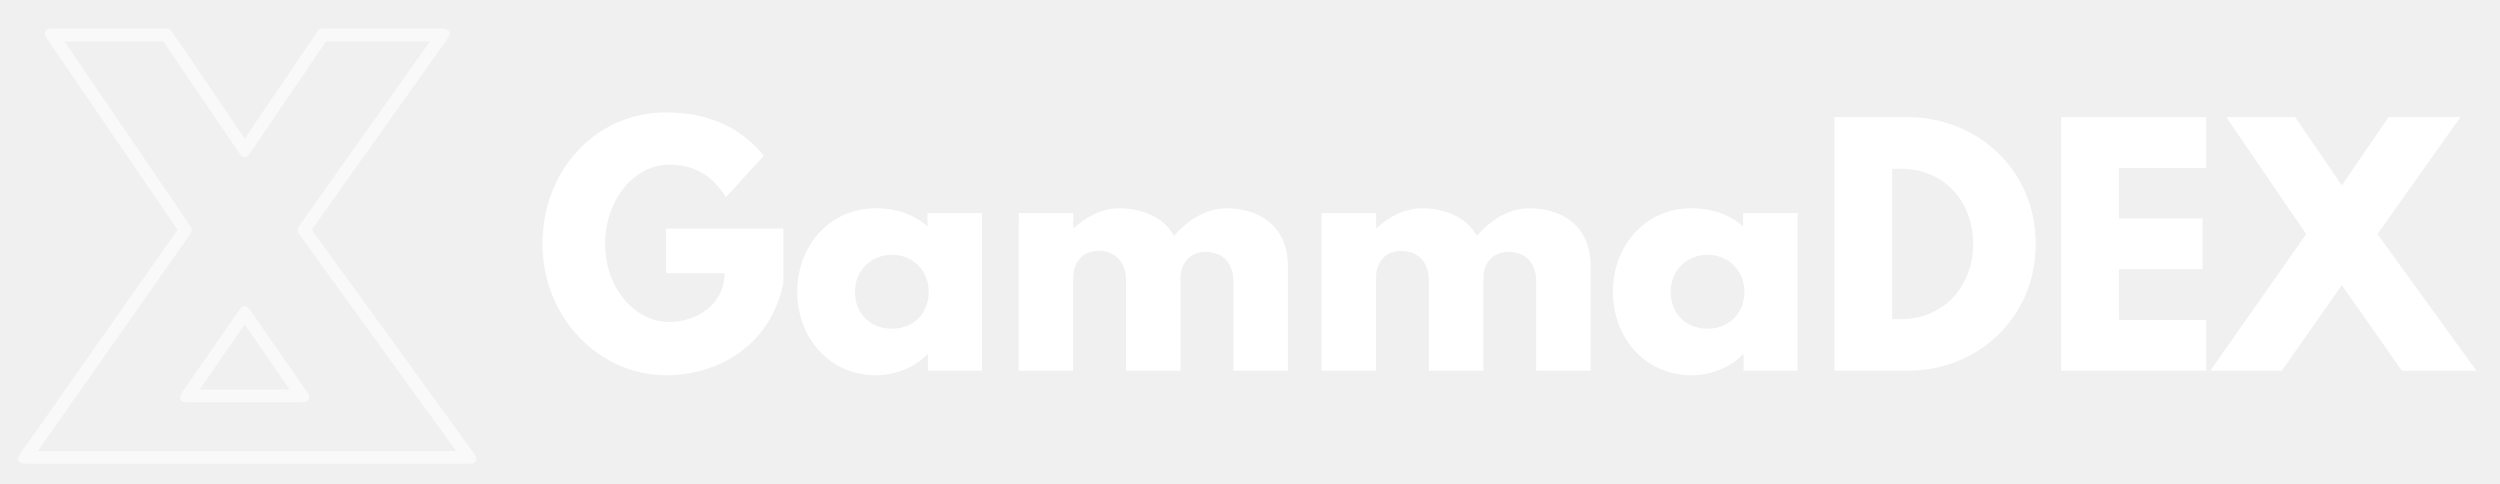
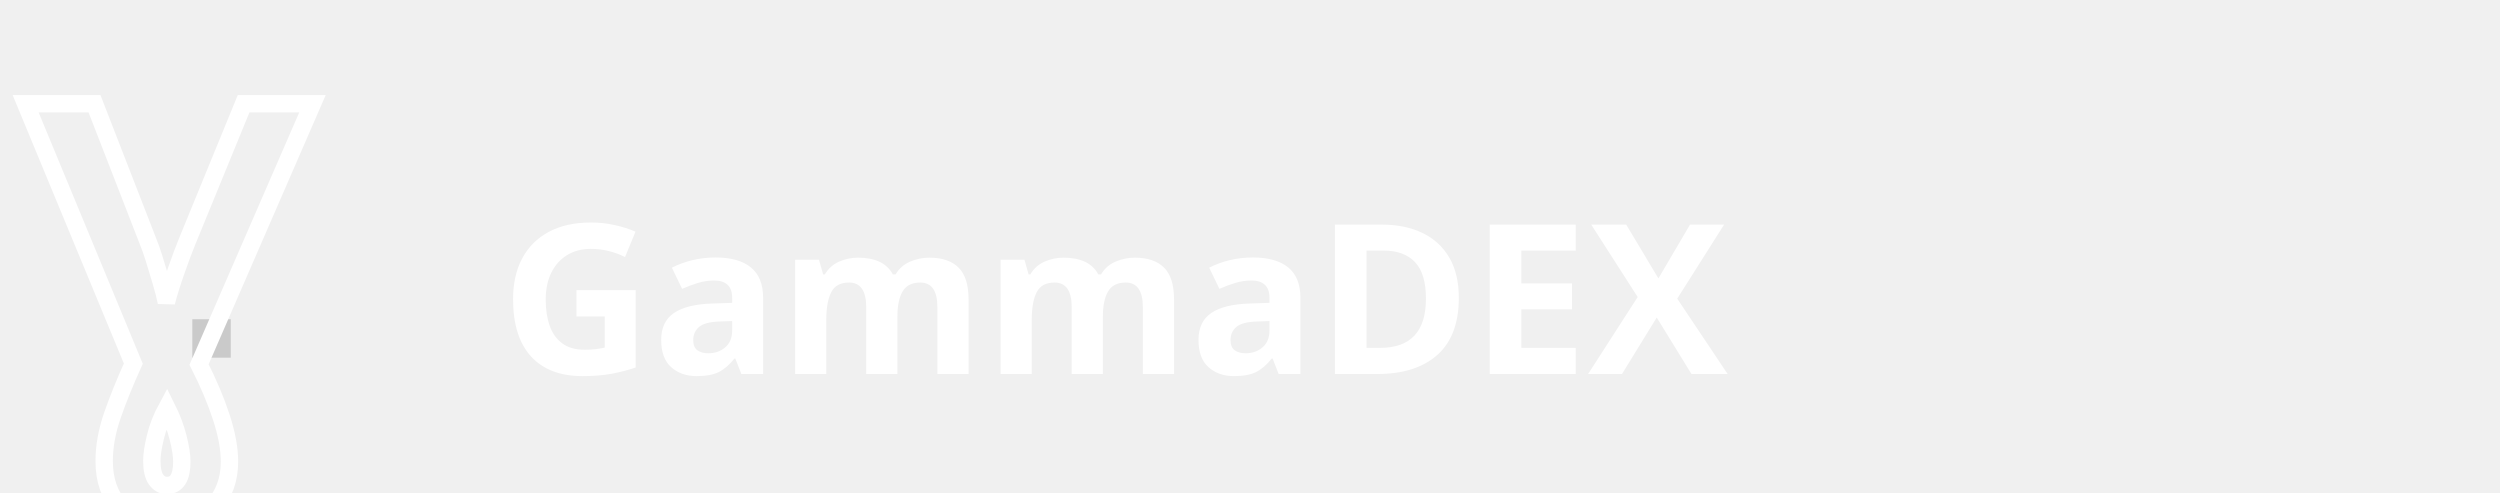
- <svg xmlns="http://www.w3.org/2000/svg" id="svg8" version="1.1" viewBox="0 0 172.244 33.338" height="126" width="651">
-   <defs id="defs2" />
-   <g transform="translate(0,-263.6622)" id="layer1">
-     <flowRoot transform="scale(0.2645833)" style="font-style:normal;font-weight:normal;font-size:40px;line-height:1.25;font-family:sans-serif;letter-spacing:0px;word-spacing:0px;fill:#000000;fill-opacity:1;stroke:none" id="flowRoot3713" xml:space="preserve">
-       <flowRegion id="flowRegion3715">
-         <rect y="84.083" x="38.386" height="232.335" width="646.498" id="rect3717" />
-       </flowRegion>
-       <flowPara style="font-style:normal;font-variant:normal;font-weight:bold;font-stretch:normal;font-size:40px;font-family:'Poland Can Into';-inkscape-font-specification:'Poland Can Into, Bold';font-variant-ligatures:normal;font-variant-caps:normal;font-variant-numeric:normal;font-feature-settings:normal;text-align:start;writing-mode:lr-tb;text-anchor:start" id="flowPara3719">Ɣ</flowPara>
-     </flowRoot>
-     <text id="text3723" y="34.541" x="10.156" style="font-style:normal;font-weight:normal;font-size:10.583px;line-height:1.25;font-family:sans-serif;letter-spacing:0px;word-spacing:0px;fill:#000000;fill-opacity:1;stroke:none;stroke-width:0.265" xml:space="preserve">
-       <tspan style="fill:#ffffff;stroke-width:0.265" y="43.905" x="10.156" id="tspan3721" />
-     </text>
-     <flowRoot transform="scale(0.2645833)" style="font-style:normal;font-weight:normal;font-size:40px;line-height:1.25;font-family:sans-serif;letter-spacing:0px;word-spacing:0px;fill:#000000;fill-opacity:1;stroke:none" id="flowRoot3744" xml:space="preserve">
-       <flowRegion id="flowRegion3746">
-         <rect y="59.839" x="46.467" height="171.726" width="688.924" id="rect3748" />
-       </flowRegion>
-       <flowPara id="flowPara3750" />
-     </flowRoot>
-     <flowRoot style="font-style:normal;font-weight:normal;font-size:40px;line-height:1.25;font-family:sans-serif;letter-spacing:0px;word-spacing:0px;fill:#000000;fill-opacity:1;stroke:none" id="flowRoot3754" xml:space="preserve">
-       <flowRegion id="flowRegion3756">
-         <rect y="-140" x="-280" height="220" width="320" id="rect3758" />
-       </flowRegion>
-       <flowPara id="flowPara3760" />
-     </flowRoot>
-     <flowRoot style="font-style:normal;font-weight:normal;font-size:40px;line-height:1.25;font-family:sans-serif;letter-spacing:0px;word-spacing:0px;fill:#000000;fill-opacity:1;stroke:none" id="flowRoot3762" xml:space="preserve">
-       <flowRegion id="flowRegion3764">
-         <rect y="-1100" x="-40" height="580" width="400" id="rect3766" />
-       </flowRegion>
-       <flowPara id="flowPara3768" />
-     </flowRoot>
-     <g id="text55" style="font-style:normal;font-weight:normal;font-size:10.583px;line-height:1.25;font-family:sans-serif;letter-spacing:0px;word-spacing:0px;fill:#000000;fill-opacity:1;stroke:none;stroke-width:0.265" aria-label="Ɣ">
-       <path id="path405" style="font-style:normal;font-variant:normal;font-weight:normal;font-stretch:normal;font-size:35.278px;font-family:'Poland Can Into';-inkscape-font-specification:'Poland Can Into, Normal';font-variant-ligatures:normal;font-variant-caps:normal;font-variant-numeric:normal;font-feature-settings:normal;text-align:start;writing-mode:lr-tb;text-anchor:start;fill:#f9f9f9;stroke-width:0.265" d="M 31.426,294.734 H 2.604 L 13.117,279.776 c 0.106,-0.176 0.106,-0.353 0,-0.529 L 4.438,266.512 h 6.809 l 5.256,7.726 c 0,0 0.318,0.6 0.706,0 l 5.256,-7.726 h 7.161 l -9.031,12.735 c -0.106,0.176 -0.106,0.388 0,0.529 z m 0.882,0.882 c 0.882,0 0.353,-0.706 0.353,-0.706 L 21.478,279.494 30.826,266.335 c 0.494,-0.706 -0.353,-0.706 -0.353,-0.706 h -8.255 c -0.141,0 -0.282,0.07 -0.353,0.212 l -5.009,7.373 -5.009,-7.373 c -0.071,-0.141 -0.212,-0.212 -0.353,-0.212 H 3.592 c -0.847,0 -0.353,0.706 -0.353,0.706 l 8.996,13.159 -10.83,15.416 c -0.494,0.706 0.353,0.706 0.353,0.706 z m -11.148,-4.939 -3.951,-5.68 c 0,0 -0.318,-0.564 -0.706,0 l -3.951,5.68 c 0,0 -0.494,0.706 0.353,0.706 h 7.902 c 0,0 0.847,0 0.353,-0.706 z m -1.199,-0.176 h -6.209 l 3.104,-4.48 z" />
-     </g>
-     <flowRoot style="font-style:normal;font-weight:normal;font-size:40px;line-height:1.25;font-family:sans-serif;letter-spacing:0px;word-spacing:0px;fill:#000000;fill-opacity:1;stroke:none" id="flowRoot57" xml:space="preserve">
-       <flowRegion id="flowRegion59">
-         <rect y="100" x="40" height="90" width="90" id="rect61" />
-       </flowRegion>
-       <flowPara id="flowPara63" />
-     </flowRoot>
-     <flowRoot style="font-style:normal;font-weight:normal;font-size:40px;line-height:1.25;font-family:sans-serif;letter-spacing:0px;word-spacing:0px;fill:#000000;fill-opacity:1;stroke:none" id="flowRoot65" xml:space="preserve">
-       <flowRegion id="flowRegion67">
-         <rect y="140" x="130" height="60" width="50" id="rect69" />
-       </flowRegion>
-       <flowPara id="flowPara71" />
-     </flowRoot>
-     <flowRoot transform="matrix(0.2645833,0,0,0.2645833,0,244.0833)" style="font-style:normal;font-weight:normal;font-size:40px;line-height:1.25;font-family:sans-serif;letter-spacing:0px;word-spacing:0px;fill:#000000;fill-opacity:1;stroke:none" id="flowRoot58" xml:space="preserve">
-       <flowRegion id="flowRegion60">
-         <rect y="80" x="220" height="50" width="10" id="rect62" />
-       </flowRegion>
-       <flowPara id="flowPara64" />
-     </flowRoot>
-     <g transform="translate(5.090613,-0.2607068)" id="text76" style="font-style:normal;font-variant:normal;font-weight:normal;font-stretch:normal;font-size:10.583px;line-height:1.25;font-family:'Poland Can Into';-inkscape-font-specification:'Poland Can Into, Normal';font-variant-ligatures:normal;font-variant-caps:normal;font-variant-numeric:normal;font-feature-settings:normal;text-align:start;letter-spacing:0px;word-spacing:0px;writing-mode:lr-tb;text-anchor:start;fill:#000000;fill-opacity:1;stroke:none;stroke-width:0.265" aria-label="GammaDEX">
-       <path id="path388" style="font-style:normal;font-variant:normal;font-weight:bold;font-stretch:normal;font-size:14.111px;font-family:'Poland Can Into';-inkscape-font-specification:'Poland Can Into, Bold';font-variant-ligatures:normal;font-variant-caps:normal;font-variant-numeric:normal;font-feature-settings:normal;text-align:start;writing-mode:lr-tb;text-anchor:start;fill:#ffffff;stroke-width:0.265" d="m 48.877,279.671 h -8.072 v 3.076 h 4.022 c 0,2.131 -1.891,3.358 -3.796,3.358 -2.455,0 -4.431,-2.413 -4.431,-5.376 0,-3.02 1.976,-5.461 4.431,-5.461 1.552,0 2.879,0.607 3.895,2.244 l 2.611,-2.865 c -1.524,-1.834 -3.655,-2.977 -6.731,-2.977 -4.911,0 -8.523,4.036 -8.523,9.059 0,4.995 3.824,9.045 8.523,9.045 3.429,0 7.112,-1.877 8.072,-6.308 z" />
-       <path id="path390" style="font-style:normal;font-variant:normal;font-weight:bold;font-stretch:normal;font-size:14.111px;font-family:'Poland Can Into';-inkscape-font-specification:'Poland Can Into, Bold';font-variant-ligatures:normal;font-variant-caps:normal;font-variant-numeric:normal;font-feature-settings:normal;text-align:start;writing-mode:lr-tb;text-anchor:start;fill:#ffffff;stroke-width:0.265" d="m 49.838,284.031 c 0,3.175 2.23,5.743 5.405,5.743 1.482,0 2.752,-0.607 3.556,-1.439 h 0.042 v 1.129 h 3.725 v -10.866 h -3.754 v 0.931 c -0.889,-0.804 -2.103,-1.256 -3.57,-1.256 -3.175,0 -5.405,2.582 -5.405,5.757 z m 3.979,0 c 0,-1.496 1.129,-2.554 2.554,-2.554 1.397,0 2.526,1.058 2.526,2.554 0,1.482 -1.058,2.54 -2.526,2.54 -1.524,0 -2.554,-1.058 -2.554,-2.54 z" />
-       <path id="path392" style="font-style:normal;font-variant:normal;font-weight:bold;font-stretch:normal;font-size:14.111px;font-family:'Poland Can Into';-inkscape-font-specification:'Poland Can Into, Bold';font-variant-ligatures:normal;font-variant-caps:normal;font-variant-numeric:normal;font-feature-settings:normal;text-align:start;writing-mode:lr-tb;text-anchor:start;fill:#ffffff;stroke-width:0.265" d="m 65.098,289.464 h 3.754 v -6.421 c 0,-0.875 0.494,-1.834 1.736,-1.834 1.326,0 1.905,0.96 1.905,2.046 v 6.209 h 3.754 v -6.491 c 0.042,-0.833 0.55,-1.693 1.736,-1.693 1.326,0 1.905,0.945 1.905,2.032 v 6.152 h 3.754 v -7.168 c 0,-3.034 -2.244,-4.022 -4.233,-4.022 -1.185,0 -2.469,0.593 -3.612,1.905 -0.762,-1.397 -2.342,-1.905 -3.782,-1.905 -1.185,0 -2.272,0.579 -3.119,1.369 h -0.042 v -1.044 h -3.754 z" />
-       <path id="path394" style="font-style:normal;font-variant:normal;font-weight:bold;font-stretch:normal;font-size:14.111px;font-family:'Poland Can Into';-inkscape-font-specification:'Poland Can Into, Bold';font-variant-ligatures:normal;font-variant-caps:normal;font-variant-numeric:normal;font-feature-settings:normal;text-align:start;writing-mode:lr-tb;text-anchor:start;fill:#ffffff;stroke-width:0.265" d="m 85.961,289.464 h 3.754 v -6.421 c 0,-0.875 0.494,-1.834 1.736,-1.834 1.326,0 1.905,0.96 1.905,2.046 v 6.209 h 3.754 v -6.491 c 0.042,-0.833 0.55,-1.693 1.736,-1.693 1.326,0 1.905,0.945 1.905,2.032 v 6.152 h 3.754 v -7.168 c 0,-3.034 -2.244,-4.022 -4.233,-4.022 -1.185,0 -2.469,0.593 -3.612,1.905 -0.762,-1.397 -2.342,-1.905 -3.782,-1.905 -1.185,0 -2.272,0.579 -3.119,1.369 h -0.042 v -1.044 H 85.961 Z" />
-       <path id="path396" style="font-style:normal;font-variant:normal;font-weight:bold;font-stretch:normal;font-size:14.111px;font-family:'Poland Can Into';-inkscape-font-specification:'Poland Can Into, Bold';font-variant-ligatures:normal;font-variant-caps:normal;font-variant-numeric:normal;font-feature-settings:normal;text-align:start;writing-mode:lr-tb;text-anchor:start;fill:#ffffff;stroke-width:0.265" d="m 106.035,284.031 c 0,3.175 2.23,5.743 5.405,5.743 1.482,0 2.752,-0.607 3.556,-1.439 h 0.042 v 1.129 h 3.725 v -10.866 h -3.754 v 0.931 c -0.889,-0.804 -2.103,-1.256 -3.57,-1.256 -3.175,0 -5.405,2.582 -5.405,5.757 z m 3.979,0 c 0,-1.496 1.129,-2.554 2.554,-2.554 1.397,0 2.526,1.058 2.526,2.554 0,1.482 -1.058,2.54 -2.526,2.54 -1.524,0 -2.554,-1.058 -2.554,-2.54 z" />
-       <path id="path398" style="font-style:normal;font-variant:normal;font-weight:bold;font-stretch:normal;font-size:14.111px;font-family:'Poland Can Into';-inkscape-font-specification:'Poland Can Into, Bold';font-variant-ligatures:normal;font-variant-caps:normal;font-variant-numeric:normal;font-feature-settings:normal;text-align:start;writing-mode:lr-tb;text-anchor:start;fill:#ffffff;stroke-width:0.265" d="m 121.294,271.995 v 17.47 h 5.066 c 4.812,0 8.805,-3.641 8.805,-8.749 0,-5.08 -4.022,-8.721 -8.805,-8.721 z m 3.979,13.914 v -10.358 h 0.621 c 2.963,0 4.967,2.272 4.967,5.193 -0.028,2.921 -2.032,5.165 -4.967,5.165 z" />
-       <path id="path400" style="font-style:normal;font-variant:normal;font-weight:bold;font-stretch:normal;font-size:14.111px;font-family:'Poland Can Into';-inkscape-font-specification:'Poland Can Into, Bold';font-variant-ligatures:normal;font-variant-caps:normal;font-variant-numeric:normal;font-feature-settings:normal;text-align:start;writing-mode:lr-tb;text-anchor:start;fill:#ffffff;stroke-width:0.265" d="m 146.912,271.995 h -9.991 v 17.47 h 9.991 v -3.5 h -6.011 v -3.5 h 5.757 v -3.5 h -5.757 v -3.471 h 6.011 z" />
-       <path id="path402" style="font-style:normal;font-variant:normal;font-weight:bold;font-stretch:normal;font-size:14.111px;font-family:'Poland Can Into';-inkscape-font-specification:'Poland Can Into, Bold';font-variant-ligatures:normal;font-variant-caps:normal;font-variant-numeric:normal;font-feature-settings:normal;text-align:start;writing-mode:lr-tb;text-anchor:start;fill:#ffffff;stroke-width:0.265" d="m 165.527,289.464 -6.816,-9.412 5.715,-8.057 h -4.953 l -3.217,4.699 -3.217,-4.699 h -4.741 l 5.503,8.057 -6.604,9.412 h 4.925 l 4.135,-5.898 4.135,5.898 z" />
-     </g>
+ <svg xmlns="http://www.w3.org/2000/svg" xmlns:xlink="http://www.w3.org/1999/xlink" width="650" height="128" version="1.1" id="svg2275">
+   <defs id="defs2279">
+     <linearGradient id="linearGradient4569">
+       <stop style="stop-color:#ffffff;stop-opacity:1;" offset="0" id="stop4565" />
+       <stop style="stop-color:#ffffff;stop-opacity:0;" offset="1" id="stop4567" />
+     </linearGradient>
+     <linearGradient xlink:href="#linearGradient4569" id="linearGradient4571" x1="21.44" y1="64.995" x2="105.92" y2="64.995" gradientUnits="userSpaceOnUse" gradientTransform="matrix(1.195092,0,0,1.195092,-16.23704,-12.68011)" />
+   </defs>
+   <text xml:space="preserve" style="font-style:normal;font-variant:normal;font-weight:bold;font-stretch:normal;font-size:113.258px;line-height:44.241px;font-family:'Hussar Woodtype';-inkscape-font-specification:'Hussar Woodtype Bold';font-variant-ligatures:normal;font-variant-caps:normal;font-variant-numeric:normal;font-feature-settings:normal;text-align:start;letter-spacing:0px;word-spacing:0px;writing-mode:lr-tb;text-anchor:start;fill:#000000;fill-opacity:1;stroke:none;stroke-width:5.132;stroke-miterlimit:4;stroke-dasharray:none" x="7.212" y="108.972" id="text2874" transform="scale(0.9787125,1.021751)">
+     <tspan id="tspan2872" x="7.212" y="165.07" style="fill:#000000;fill-opacity:0;stroke:#ffffff;stroke-width:5.132;stroke-miterlimit:4;stroke-dasharray:none;stroke-opacity:1" />
+   </text>
+   <rect style="fill:#000000;fill-opacity:0.157;stroke:#375a7f;stroke-width:1.002;stroke-miterlimit:4;stroke-dasharray:none;stroke-opacity:0" id="rect4547" width="10" height="10" x="50" y="83" />
+   <text xml:space="preserve" style="font-style:normal;font-variant:normal;font-weight:bold;font-stretch:normal;font-size:65.28px;line-height:25.5px;font-family:'Poland Can Into';-inkscape-font-specification:'Poland Can Into Bold';font-variant-ligatures:normal;font-variant-caps:normal;font-variant-numeric:normal;font-feature-settings:normal;text-align:start;letter-spacing:0px;word-spacing:0px;writing-mode:lr-tb;text-anchor:start;fill:#ffffff;fill-opacity:1;stroke:none;stroke-width:1.02;stroke-opacity:1" x="130.243" y="97.245" id="text4555">
+     <tspan id="tspan4553" x="130.243" y="97.245" style="font-size:54.4px;fill:#ffffff;fill-opacity:1;stroke:none;stroke-width:1.02;stroke-opacity:1">GammaDEX</tspan>
+   </text>
+   <text xml:space="preserve" style="font-style:normal;font-variant:normal;font-weight:bold;font-stretch:normal;font-size:64px;line-height:25px;font-family:'Poland Can Into';-inkscape-font-specification:'Poland Can Into Bold';font-variant-ligatures:normal;font-variant-caps:normal;font-variant-numeric:normal;font-feature-settings:normal;text-align:start;letter-spacing:0px;word-spacing:0px;writing-mode:lr-tb;text-anchor:start;fill:#000000;fill-opacity:1;stroke:none" x="10" y="83" id="text4559">
+     <tspan id="tspan4557" x="10" y="111.5" />
+   </text>
+   <text xml:space="preserve" style="font-style:normal;font-variant:normal;font-weight:bold;font-stretch:normal;font-size:76.486px;line-height:29.877px;font-family:'Hussar Woodtype';-inkscape-font-specification:'Hussar Woodtype Bold';font-variant-ligatures:normal;font-variant-caps:normal;font-variant-numeric:normal;font-feature-settings:normal;text-align:start;letter-spacing:0px;word-spacing:0px;writing-mode:lr-tb;text-anchor:start;fill:#000000;fill-opacity:1;stroke:#ffffff;stroke-width:4.517;stroke-miterlimit:4;stroke-dasharray:none;stroke-opacity:1" x="6.666" y="108.889" id="text4563">
+     <tspan id="tspan4561" x="6.666" y="108.889" style="font-size:114.729px;fill:none;stroke:#ffffff;stroke-width:4.517;stroke-miterlimit:4;stroke-dasharray:none;stroke-opacity:1">Ɣ</tspan>
+   </text>
+   <g id="layer1" style="display:none">
+     <rect style="fill:#ffffff;fill-opacity:1;stroke:#ffffff;stroke-width:1.028;stroke-miterlimit:4;stroke-dasharray:none;stroke-opacity:1" id="rect4549" width="15.215" height="6.927" x="52.878" y="88" />
+     <rect style="fill:none;fill-opacity:1;stroke:#ffffff;stroke-width:3.78;stroke-miterlimit:4;stroke-dasharray:none;stroke-opacity:1" id="rect4639" width="5" height="5" x="57.669" y="83" />
  </g>
</svg>
